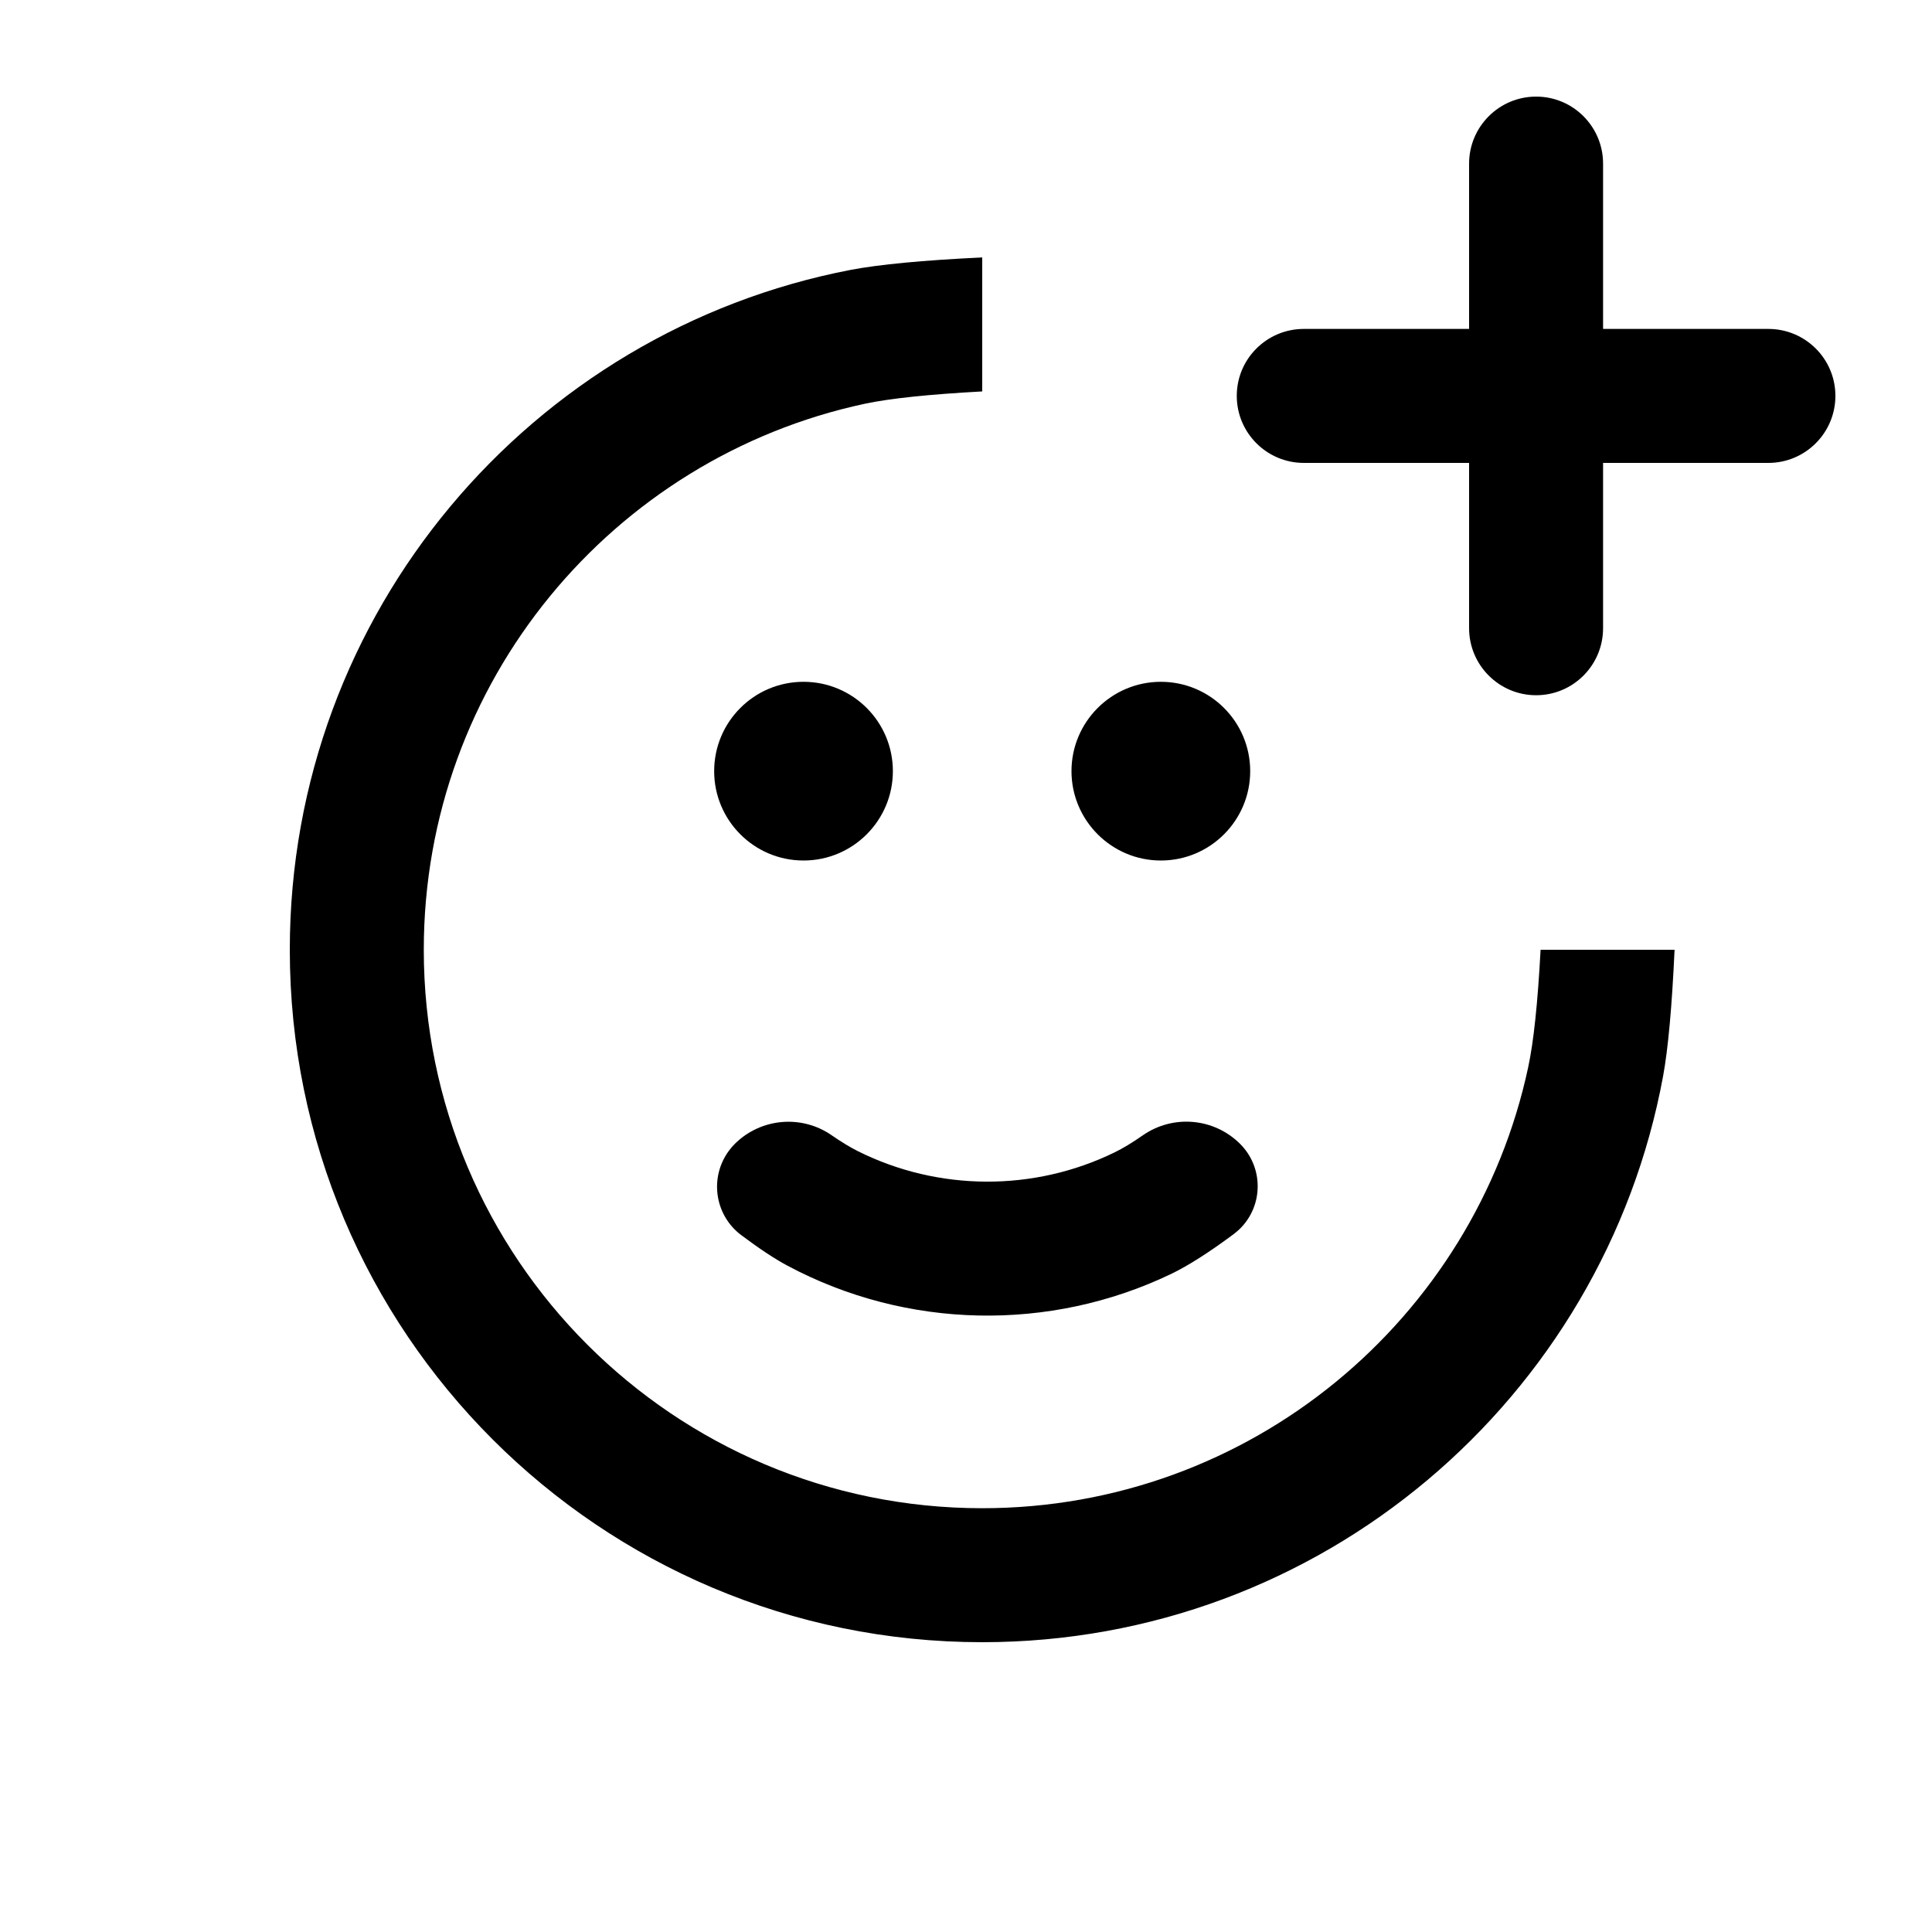
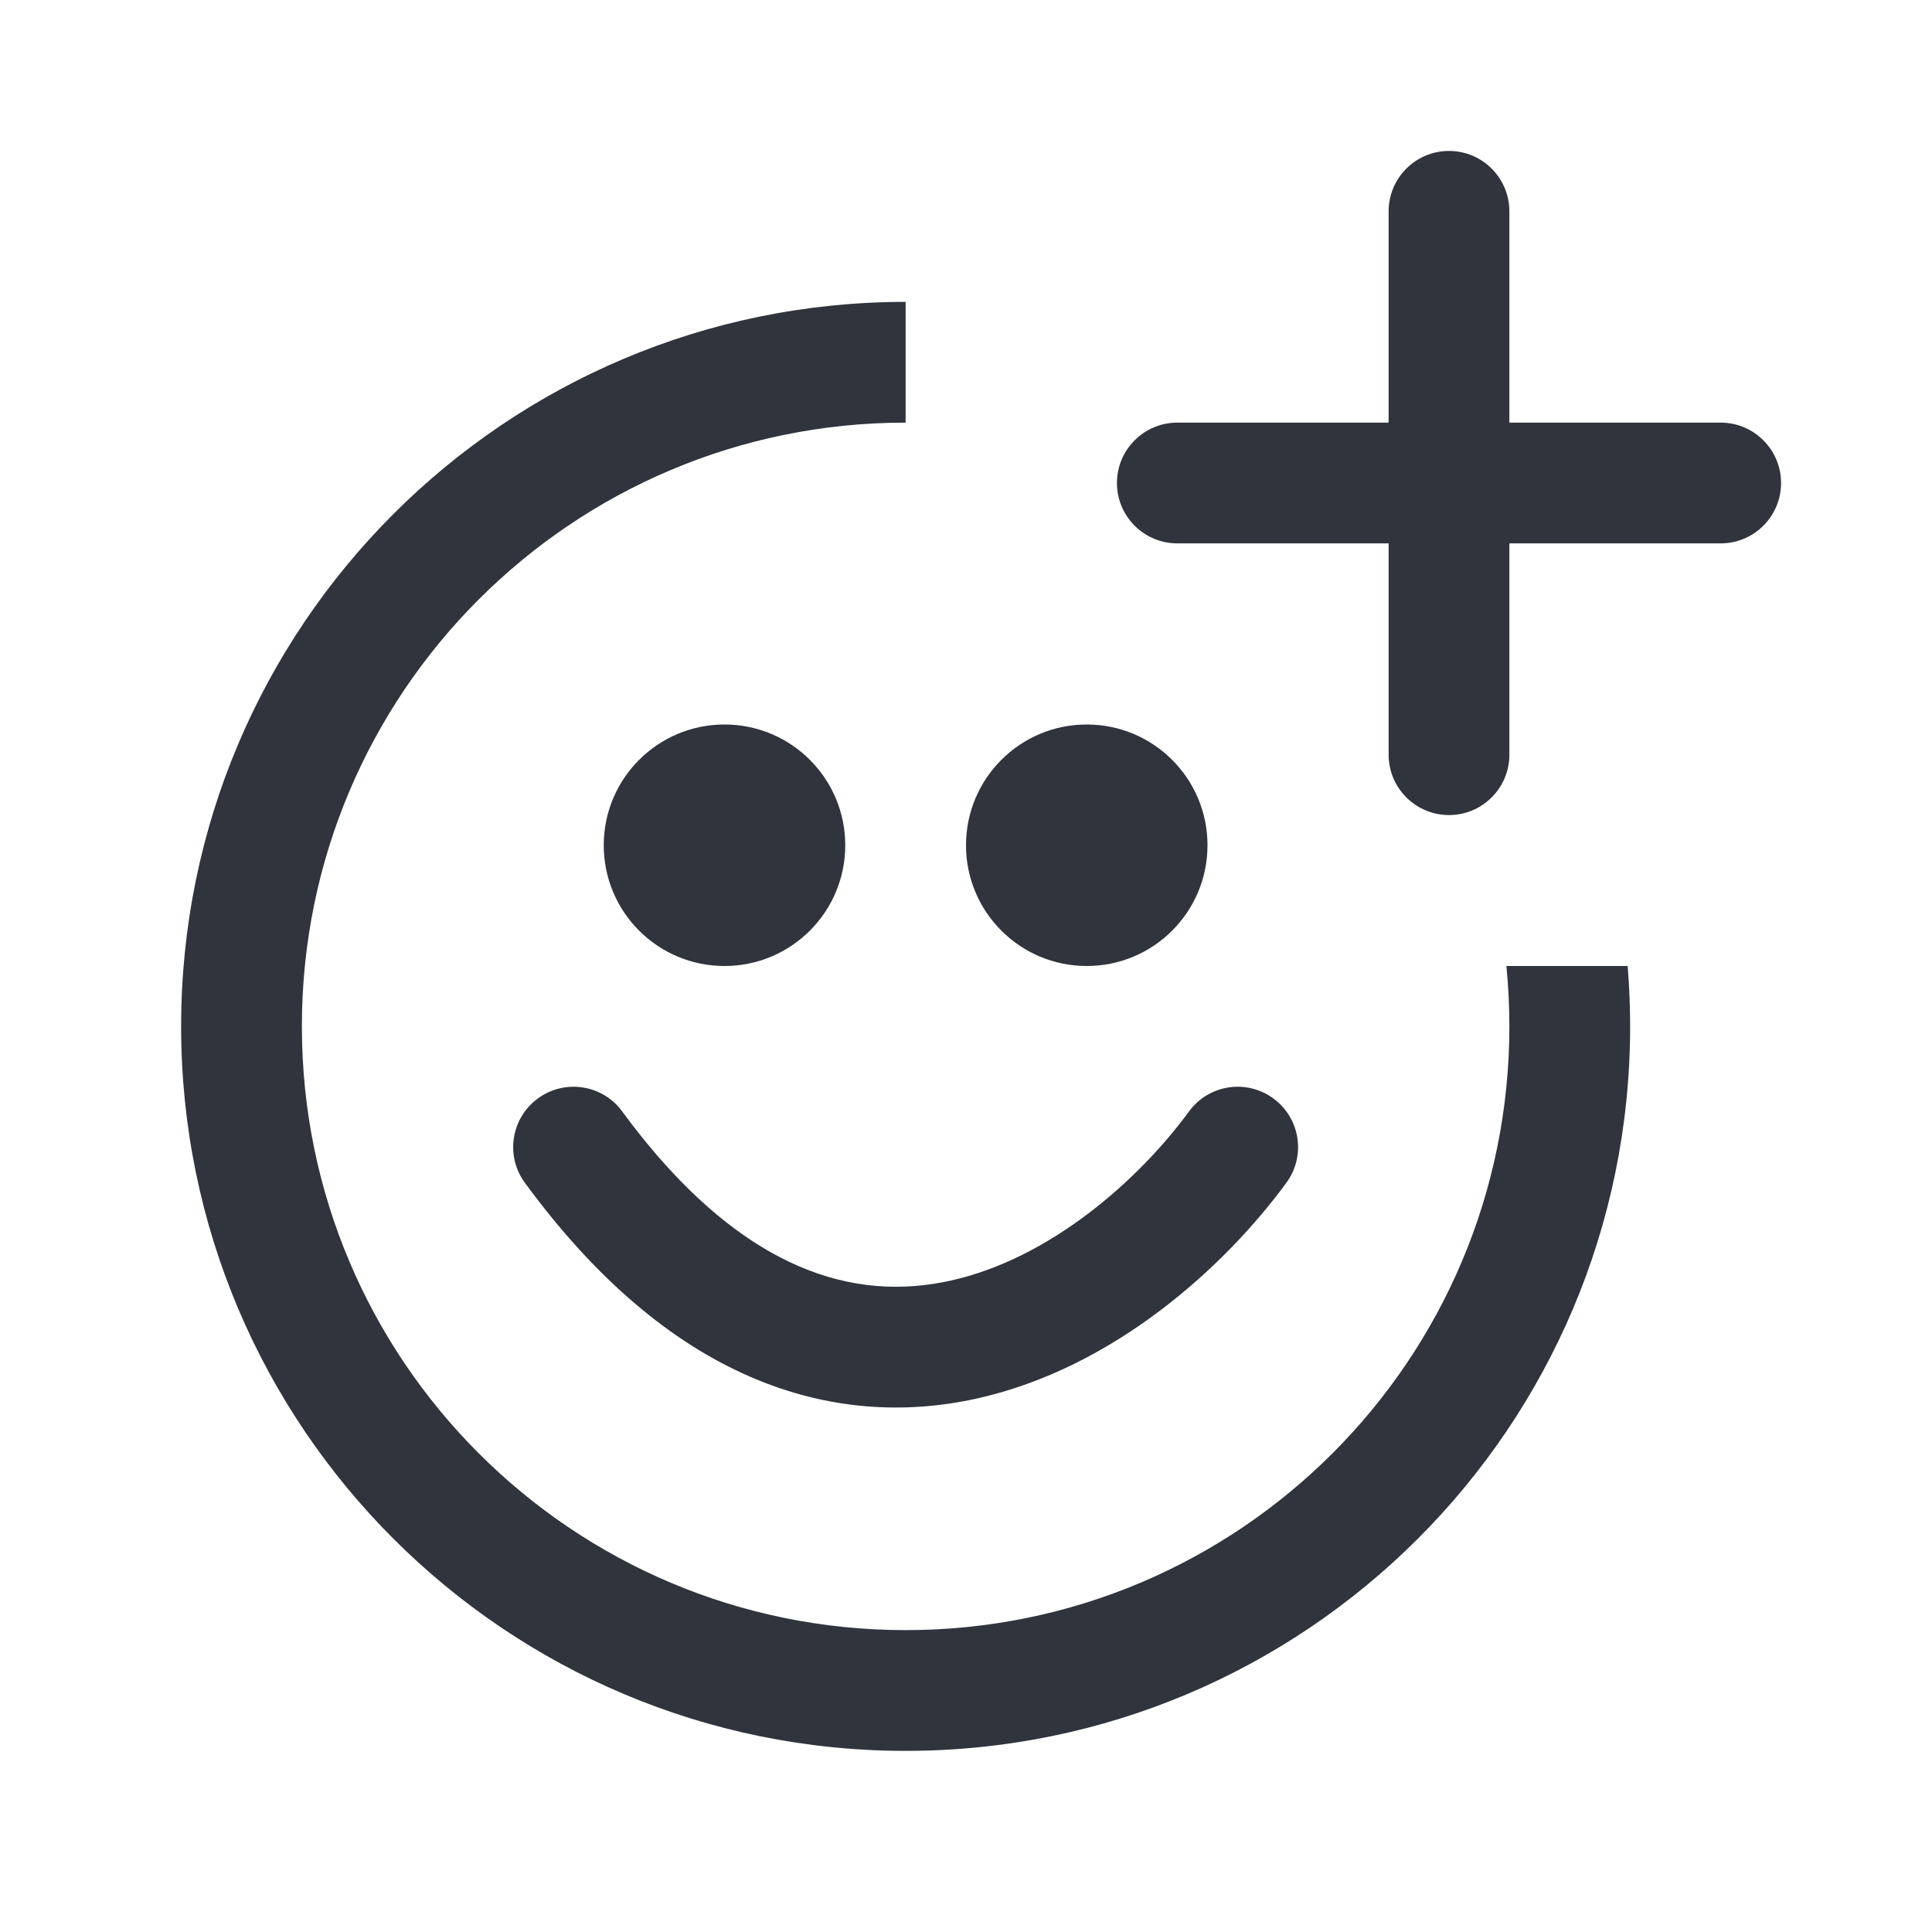
- <svg xmlns="http://www.w3.org/2000/svg" viewBox="0 0 20 20">
-   <path d="M16.595,3.405 L18.306,3.405 C18.689,3.405 19,3.715 19,4.098 L19,4.098 C19,4.481 18.689,4.792 18.306,4.792 L16.595,4.792 L16.595,6.503 C16.595,6.886 16.285,7.197 15.902,7.197 L15.902,7.197 C15.519,7.197 15.208,6.886 15.208,6.503 L15.208,4.792 L13.497,4.792 C13.114,4.792 12.803,4.481 12.803,4.098 L12.803,4.098 C12.803,3.715 13.114,3.405 13.497,3.405 L15.208,3.405 L15.208,1.694 C15.208,1.311 15.519,1 15.902,1 L15.902,1 C16.285,1 16.595,1.311 16.595,1.694 L16.595,3.405 Z M12.017,8.908 C11.507,8.908 11.092,8.493 11.092,7.983 C11.092,7.472 11.507,7.058 12.017,7.058 C12.528,7.058 12.942,7.472 12.942,7.983 C12.942,8.493 12.528,8.908 12.017,8.908 Z M8.318,8.908 C7.807,8.908 7.393,8.493 7.393,7.983 C7.393,7.472 7.807,7.058 8.318,7.058 C8.829,7.058 9.243,7.472 9.243,7.983 C9.243,8.493 8.829,8.908 8.318,8.908 Z M10.168,2.665 L10.168,4.052 C9.618,4.082 9.213,4.124 8.951,4.18 C6.343,4.739 4.387,7.057 4.387,9.832 C4.387,13.025 6.975,15.613 10.168,15.613 C12.943,15.613 15.262,13.656 15.82,11.047 C15.876,10.786 15.919,10.381 15.948,9.832 L17.335,9.832 C17.308,10.423 17.268,10.859 17.216,11.142 C16.6,14.475 13.679,17 10.168,17 C6.209,17 3,13.791 3,9.832 C3,6.34 5.498,3.431 8.805,2.794 C9.099,2.738 9.553,2.694 10.168,2.665 Z M7.606,11.842 L7.606,11.842 C7.875,11.574 8.297,11.536 8.609,11.752 C8.713,11.824 8.805,11.879 8.883,11.918 C9.716,12.333 10.702,12.337 11.537,11.93 C11.622,11.889 11.721,11.829 11.833,11.751 L11.833,11.751 C12.146,11.535 12.569,11.573 12.838,11.842 L12.838,11.842 C13.08,12.084 13.08,12.476 12.838,12.718 C12.816,12.739 12.793,12.759 12.769,12.777 C12.512,12.968 12.296,13.105 12.121,13.189 C10.866,13.79 9.386,13.761 8.153,13.103 C8.02,13.032 7.86,12.926 7.672,12.785 L7.672,12.785 C7.396,12.577 7.341,12.185 7.549,11.908 C7.566,11.885 7.585,11.863 7.606,11.842 Z" />
+ <svg xmlns="http://www.w3.org/2000/svg" width="32" height="32" viewBox="0 0 32 32" fill="none">
+   <path fill-rule="evenodd" clip-rule="evenodd" d="M25 17C25 22.523 20.523 27 15 27C9.477 27 5 22.523 5 17C5 11.477 9.477 7 15 7V5C8.373 5 3 10.373 3 17C3 23.627 8.373 29 15 29C21.627 29 27 23.627 27 17C27 16.663 26.986 16.33 26.959 16H24.951C24.983 16.329 25 16.663 25 17ZM25 3.5C25 2.948 24.552 2.5 24 2.5C23.448 2.5 23 2.948 23 3.5V7H19.5C18.948 7 18.5 7.448 18.5 8C18.5 8.552 18.948 9 19.5 9H23V12.5C23 13.052 23.448 13.5 24 13.5C24.552 13.5 25 13.052 25 12.5V9H28.5C29.052 9 29.5 8.552 29.5 8C29.5 7.448 29.052 7 28.5 7H25V3.5ZM12 16C13.105 16 14 15.105 14 14C14 12.895 13.105 12 12 12C10.895 12 10 12.895 10 14C10 15.105 10.895 16 12 16ZM20 14C20 15.105 19.105 16 18 16C16.895 16 16 15.105 16 14C16 12.895 16.895 12 18 12C19.105 12 20 12.895 20 14ZM10.306 18.409C9.98 17.963 9.354 17.867 8.909 18.194C8.463 18.52 8.367 19.146 8.694 19.591C9.87 21.196 11.123 22.236 12.418 22.8C13.722 23.368 15.005 23.424 16.179 23.164C18.475 22.654 20.311 20.949 21.306 19.591C21.633 19.146 21.537 18.52 21.091 18.194C20.646 17.867 20.02 17.963 19.694 18.409C18.856 19.551 17.392 20.846 15.746 21.211C14.949 21.388 14.101 21.351 13.216 20.966C12.322 20.577 11.33 19.804 10.306 18.409Z" fill="#2F343D" />
</svg>
